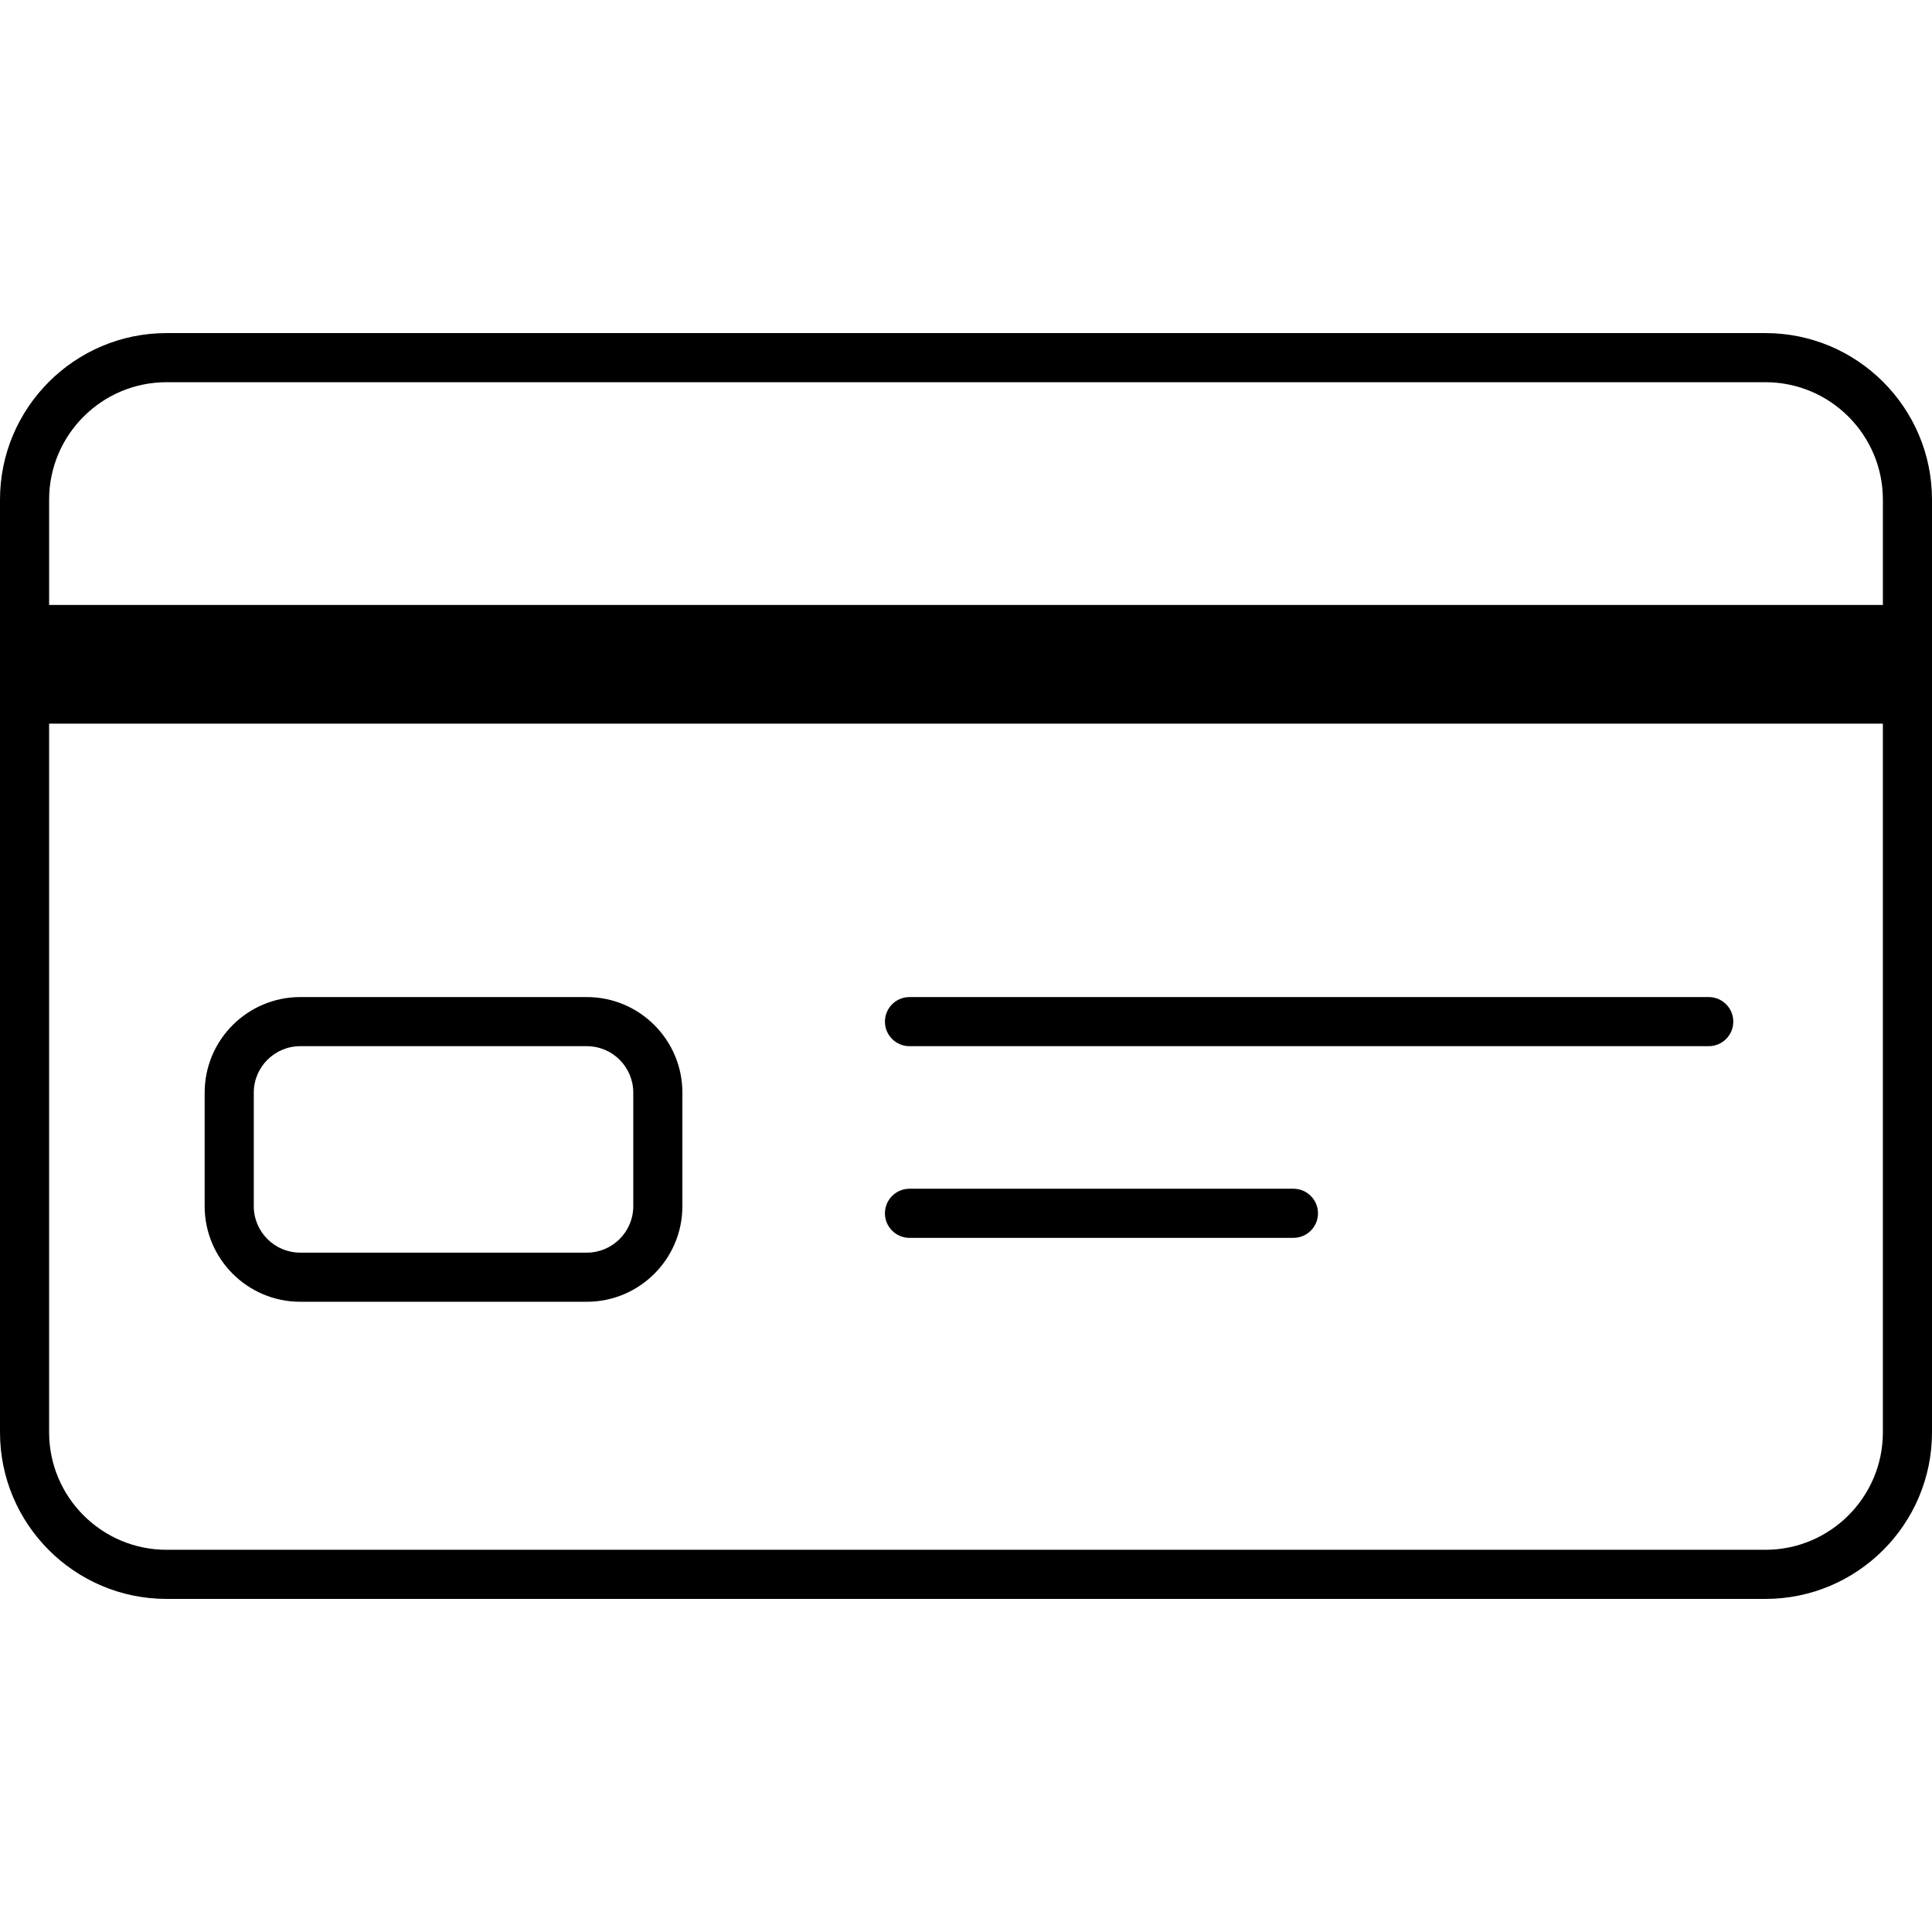
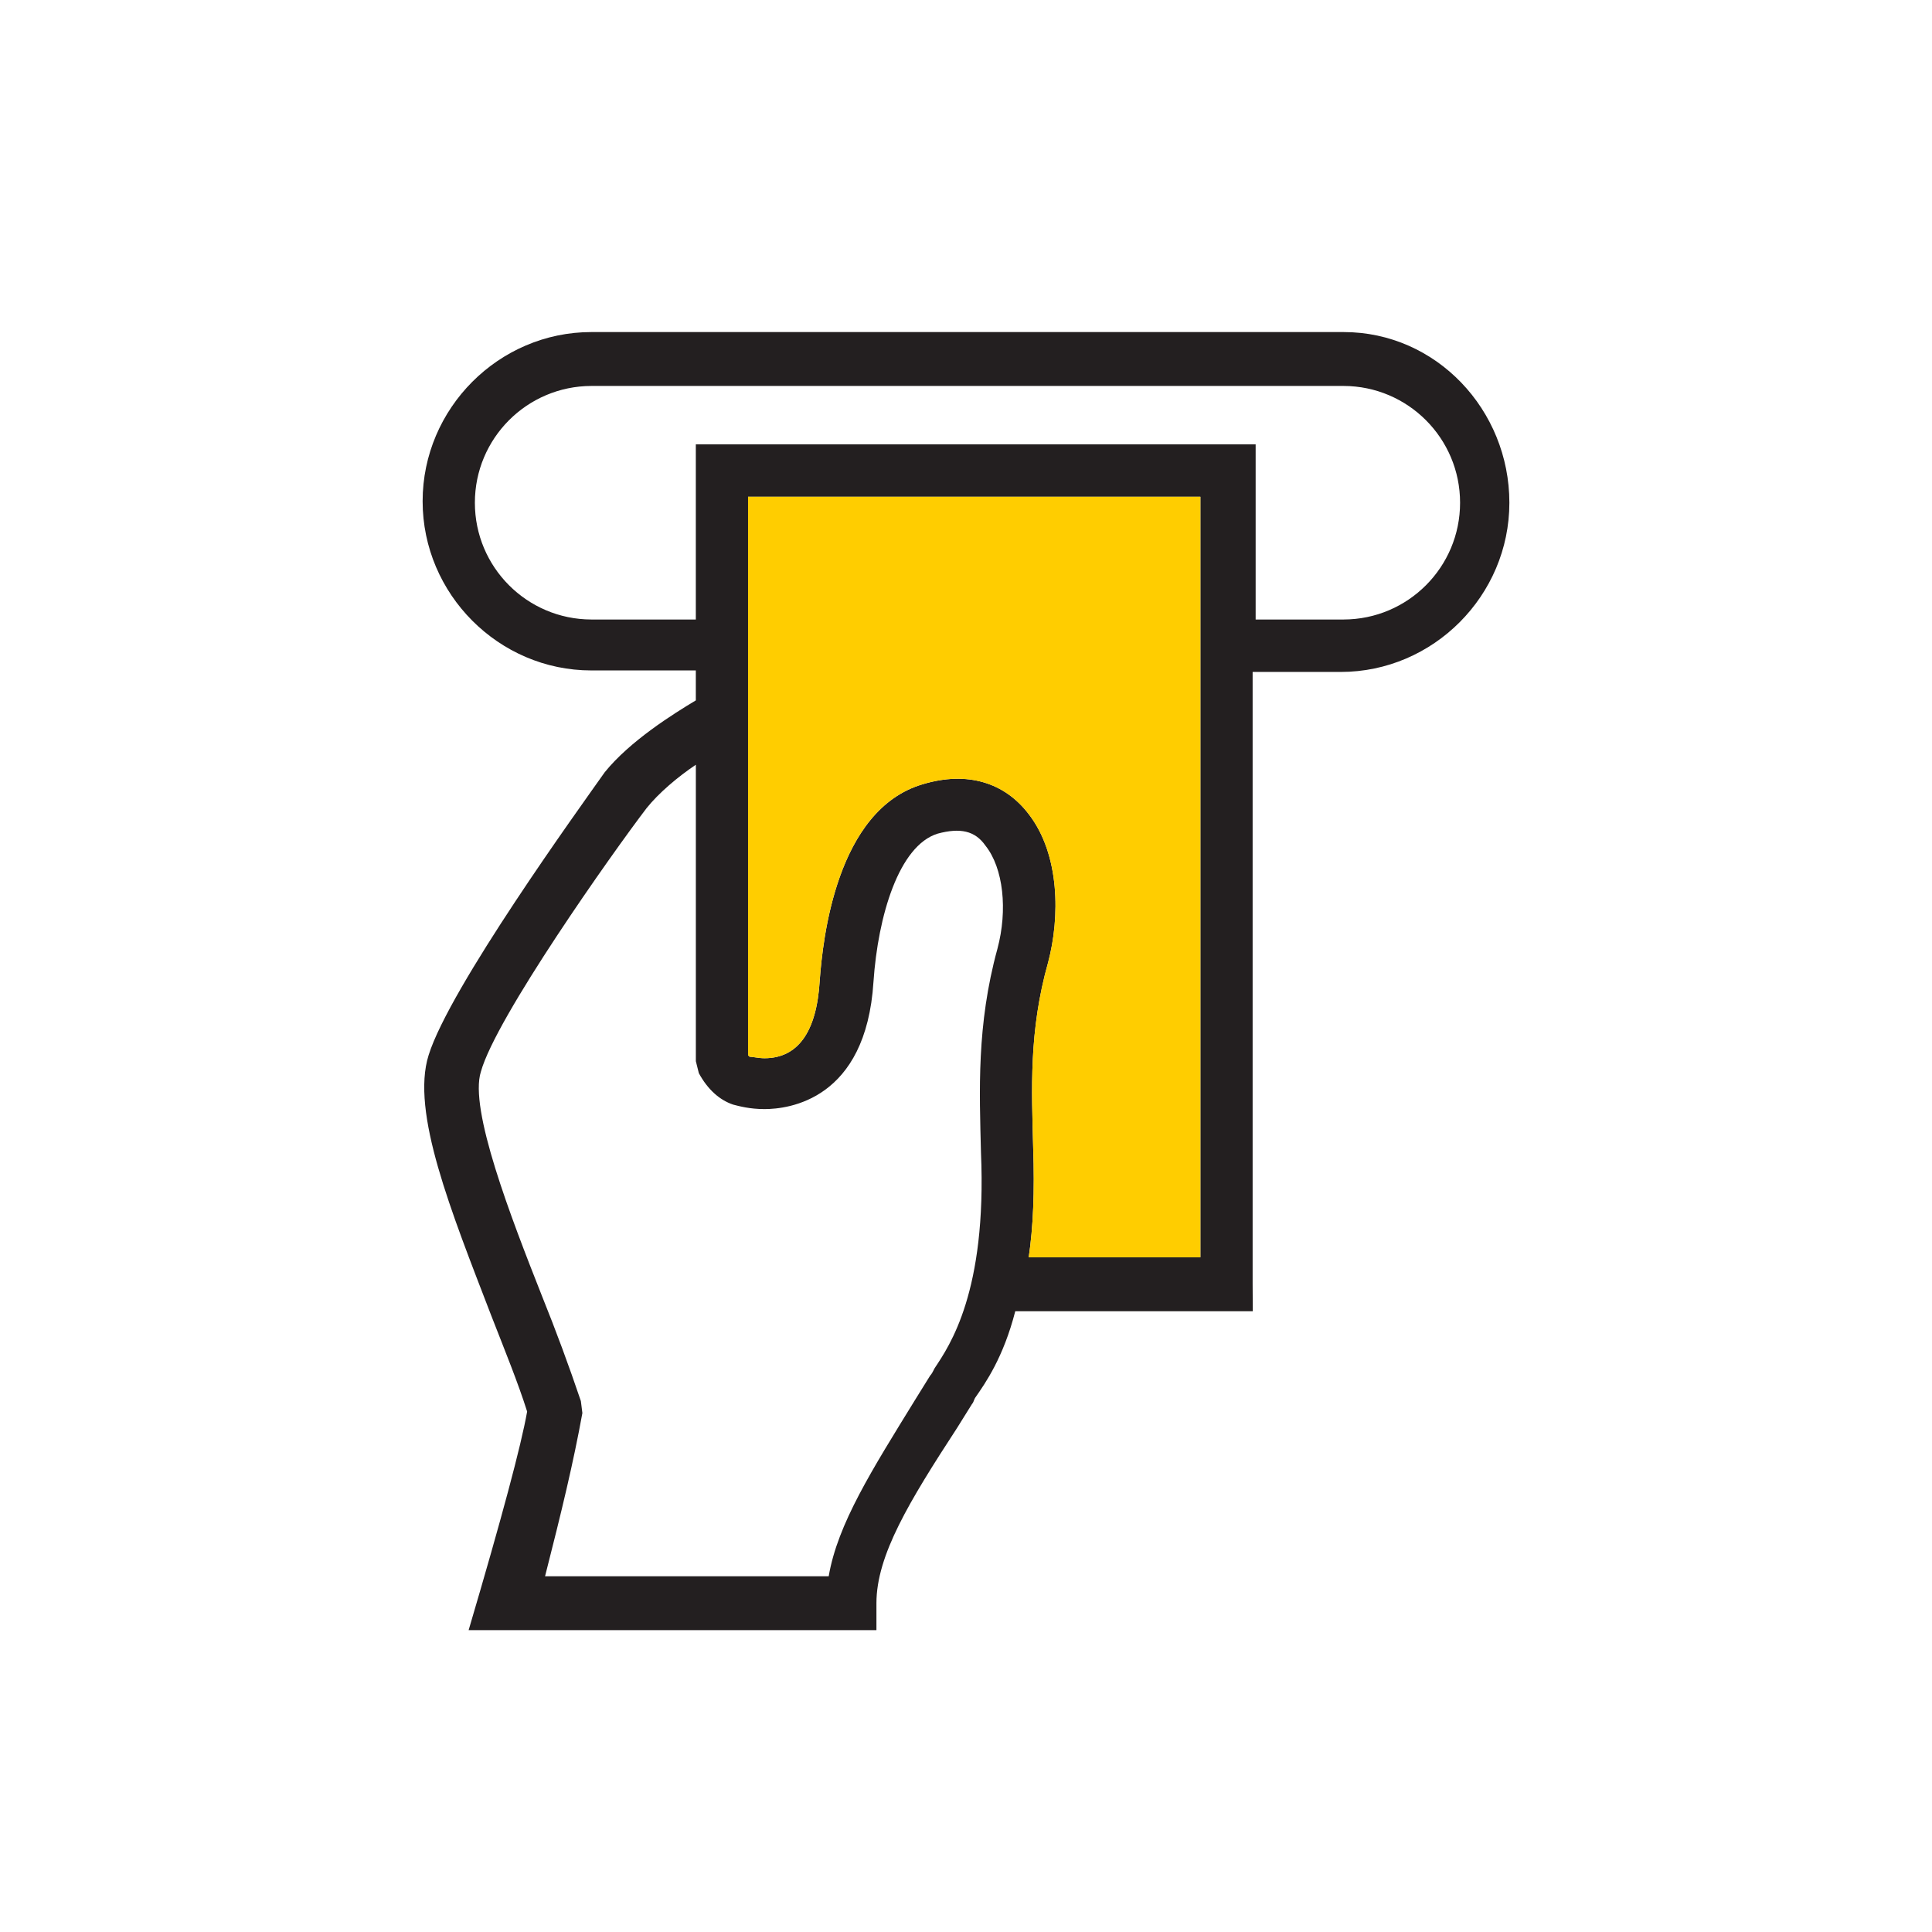
- <svg xmlns="http://www.w3.org/2000/svg" version="1.1" id="Capa_1" x="0px" y="0px" width="472.001px" height="472.001px" viewBox="0 0 472.001 472.001" style="enable-background:new 0 0 472.001 472.001;" xml:space="preserve">
-   <g>
-     <g>
-       <path d="M431.313,81.376H40.688C18.252,81.376,0,99.628,0,122.063v227.875c0,22.436,18.252,40.688,40.688,40.688h390.625    c22.436,0,40.688-18.252,40.688-40.688V122.063C472.001,99.627,453.749,81.376,431.313,81.376z M40.688,93.376h390.625    c15.817,0,28.688,12.869,28.688,28.687v25.734h-448v-25.734C12.001,106.245,24.87,93.376,40.688,93.376z M431.313,378.625H40.688    C24.87,378.625,12,365.756,12,349.938V176.796h448v173.142C460.001,365.756,447.132,378.625,431.313,378.625z" />
-       <path d="M143.369,243.591H73.344C60.472,243.591,50,254.063,50,266.935v27.75c0,12.871,10.472,23.344,23.344,23.344h70.025    c12.872,0,23.344-10.473,23.344-23.344v-27.75C166.713,254.063,156.241,243.591,143.369,243.591z M154.713,294.685    c0,6.254-5.089,11.344-11.344,11.344H73.344c-6.255,0-11.344-5.09-11.344-11.344v-27.75c0-6.254,5.089-11.344,11.344-11.344    h70.025c6.255,0,11.344,5.09,11.344,11.344V294.685L154.713,294.685z" />
-       <path d="M417.456,243.591H222.195c-3.313,0-6,2.688-6,6s2.687,6,6,6h195.261c3.312,0,6-2.688,6-6S420.771,243.591,417.456,243.591    z" />
-       <path d="M315.995,290.418h-93.8c-3.313,0-6,2.687-6,6s2.687,6,6,6h93.8c3.312,0,6-2.687,6-6S319.309,290.418,315.995,290.418z" />
-     </g>
+ <svg xmlns="http://www.w3.org/2000/svg" width="64" height="64" viewBox="0 0 64 64">
+   <g fill="none" fill-rule="evenodd">
+     <path d="M0 0h64v64H0z" />
+     <path fill="#231F20" d="M44.51 11H19.589C16.522 11 14 13.529 14 16.604c0 3.076 2.522 5.605 5.588 5.605h3.462v.992c-.742.446-2.176 1.339-3.017 2.38-.84 1.19-5.143 7.143-5.835 9.374-.593 1.885.742 5.158 2.077 8.63.445 1.141.89 2.231 1.187 3.174-.198 1.124-.844 3.538-1.938 7.241h13.509v-.893c0-1.586 1.088-3.373 2.67-5.802l.495-.794c.049-.05.049-.099.099-.198.346-.497.94-1.339 1.335-2.877H41.5l-.005-.893V22.259h2.917c3.066 0 5.588-2.53 5.588-5.605C50 13.579 47.577 11 44.51 11zM33.04 31.434c-.693 2.529-.594 4.712-.544 6.745.198 4.612-1.04 6.398-1.533 7.141-.05.1-.1.199-.15.248l-.493.794c-1.434 2.331-2.572 4.117-2.868 5.853h-9.396c.544-2.133.94-3.77 1.236-5.406l-.05-.397a64.268 64.268 0 0 0-1.285-3.472c-1.038-2.628-2.423-6.2-2.027-7.439.494-1.786 4.352-7.241 5.489-8.73.395-.496 1.038-1.041 1.632-1.438v9.82l.099.397c.296.546.692.893 1.137 1.042.198.05.544.148 1.038.148.79 0 3.363-.297 3.61-4.216.149-2.181.84-4.512 2.127-4.909.742-.199 1.236-.099 1.582.397.594.744.742 2.133.396 3.422zm6.774 10.216h-5.736c.148-.992.198-2.181.148-3.62-.05-1.934-.148-3.869.495-6.15.395-1.487.395-3.57-.643-4.91-.791-1.041-2.027-1.439-3.511-.991-2.868.842-3.313 5.157-3.412 6.497-.1 1.735-.742 2.579-1.83 2.579-.197 0-.395-.05-.494-.05l-.05-.05V16.456h14.984V41.65h.049zm4.698-21.128h-2.917V14.72H23.05v5.802h-3.462a3.867 3.867 0 0 1-3.857-3.868 3.868 3.868 0 0 1 3.857-3.869H44.51a3.868 3.868 0 0 1 3.857 3.869 3.867 3.867 0 0 1-3.857 3.868z" />
+     <path fill="#FFCD00" fill-rule="nonzero" d="M39.813 41.65h-5.736c.148-.992.198-2.181.148-3.62-.05-1.934-.148-3.869.495-6.15.395-1.487.395-3.57-.643-4.91-.791-1.041-2.027-1.439-3.511-.991-2.868.842-3.313 5.157-3.412 6.497-.1 1.735-.742 2.579-1.83 2.579-.197 0-.395-.05-.494-.05l-.05-.05V16.456h14.984V41.65h.049z" />
  </g>
-   <g>
- </g>
-   <g>
- </g>
-   <g>
- </g>
-   <g>
- </g>
-   <g>
- </g>
-   <g>
- </g>
-   <g>
- </g>
-   <g>
- </g>
-   <g>
- </g>
-   <g>
- </g>
-   <g>
- </g>
-   <g>
- </g>
-   <g>
- </g>
-   <g>
- </g>
-   <g>
- </g>
</svg>
